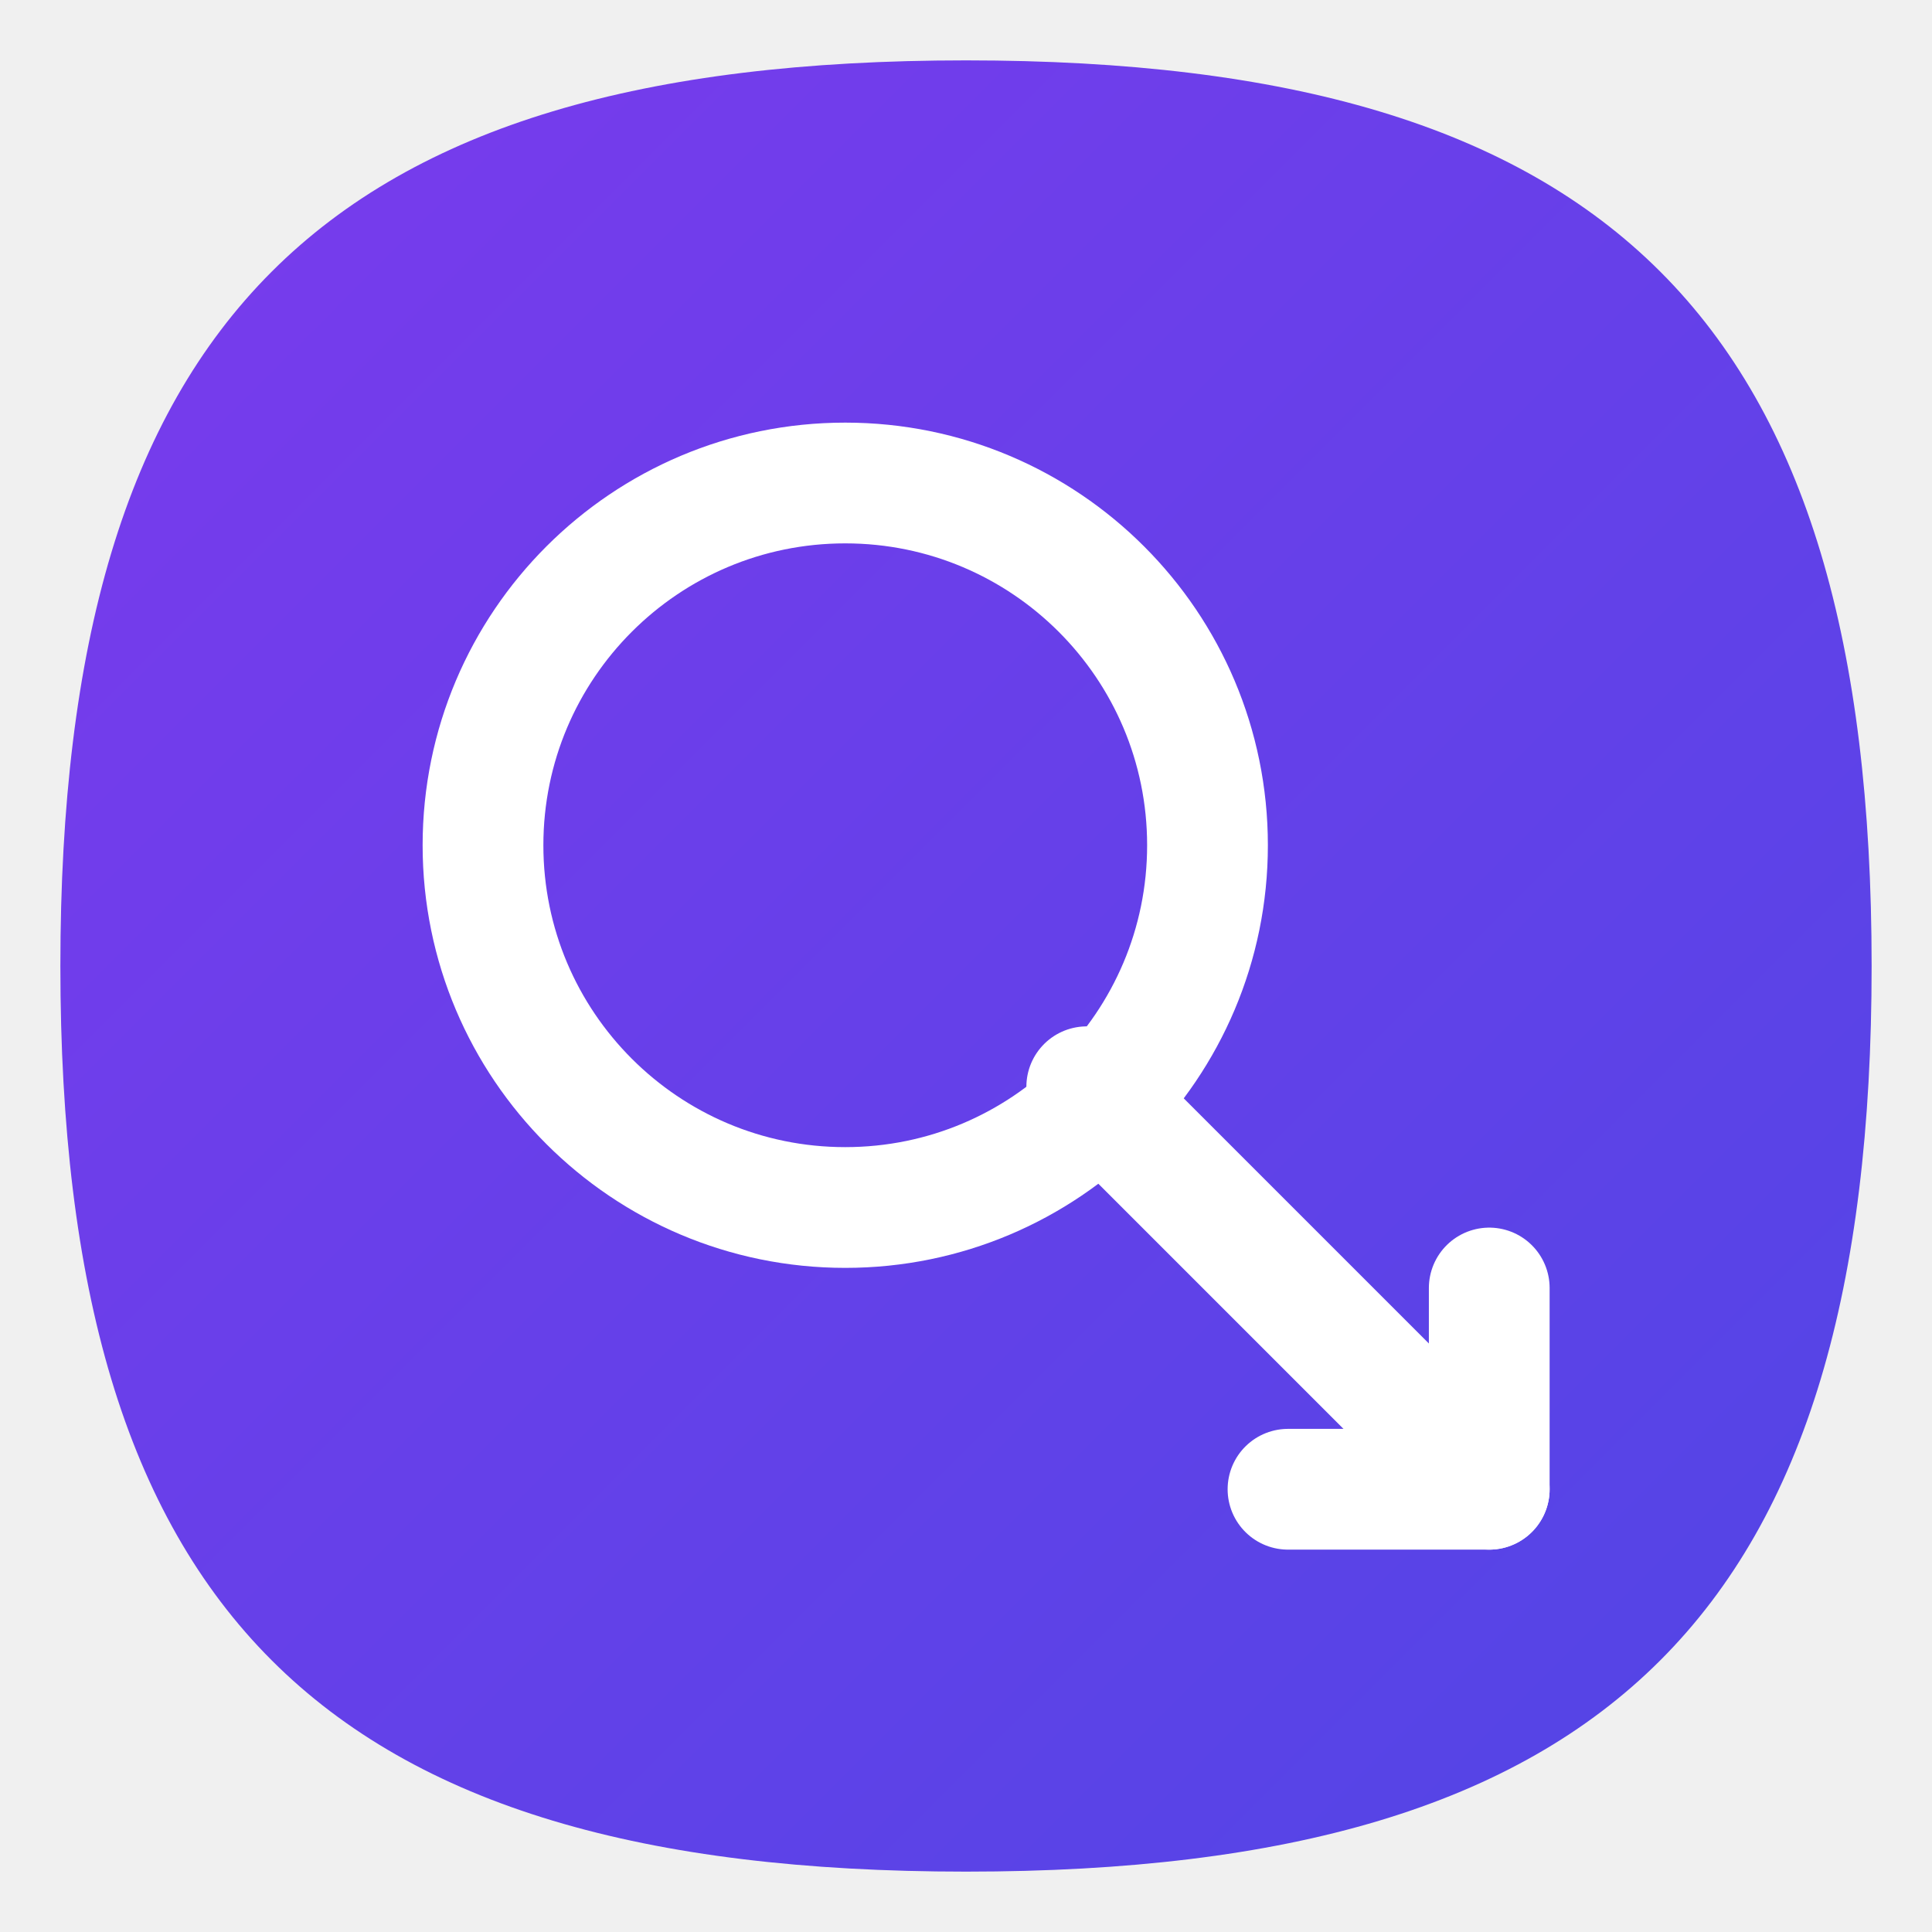
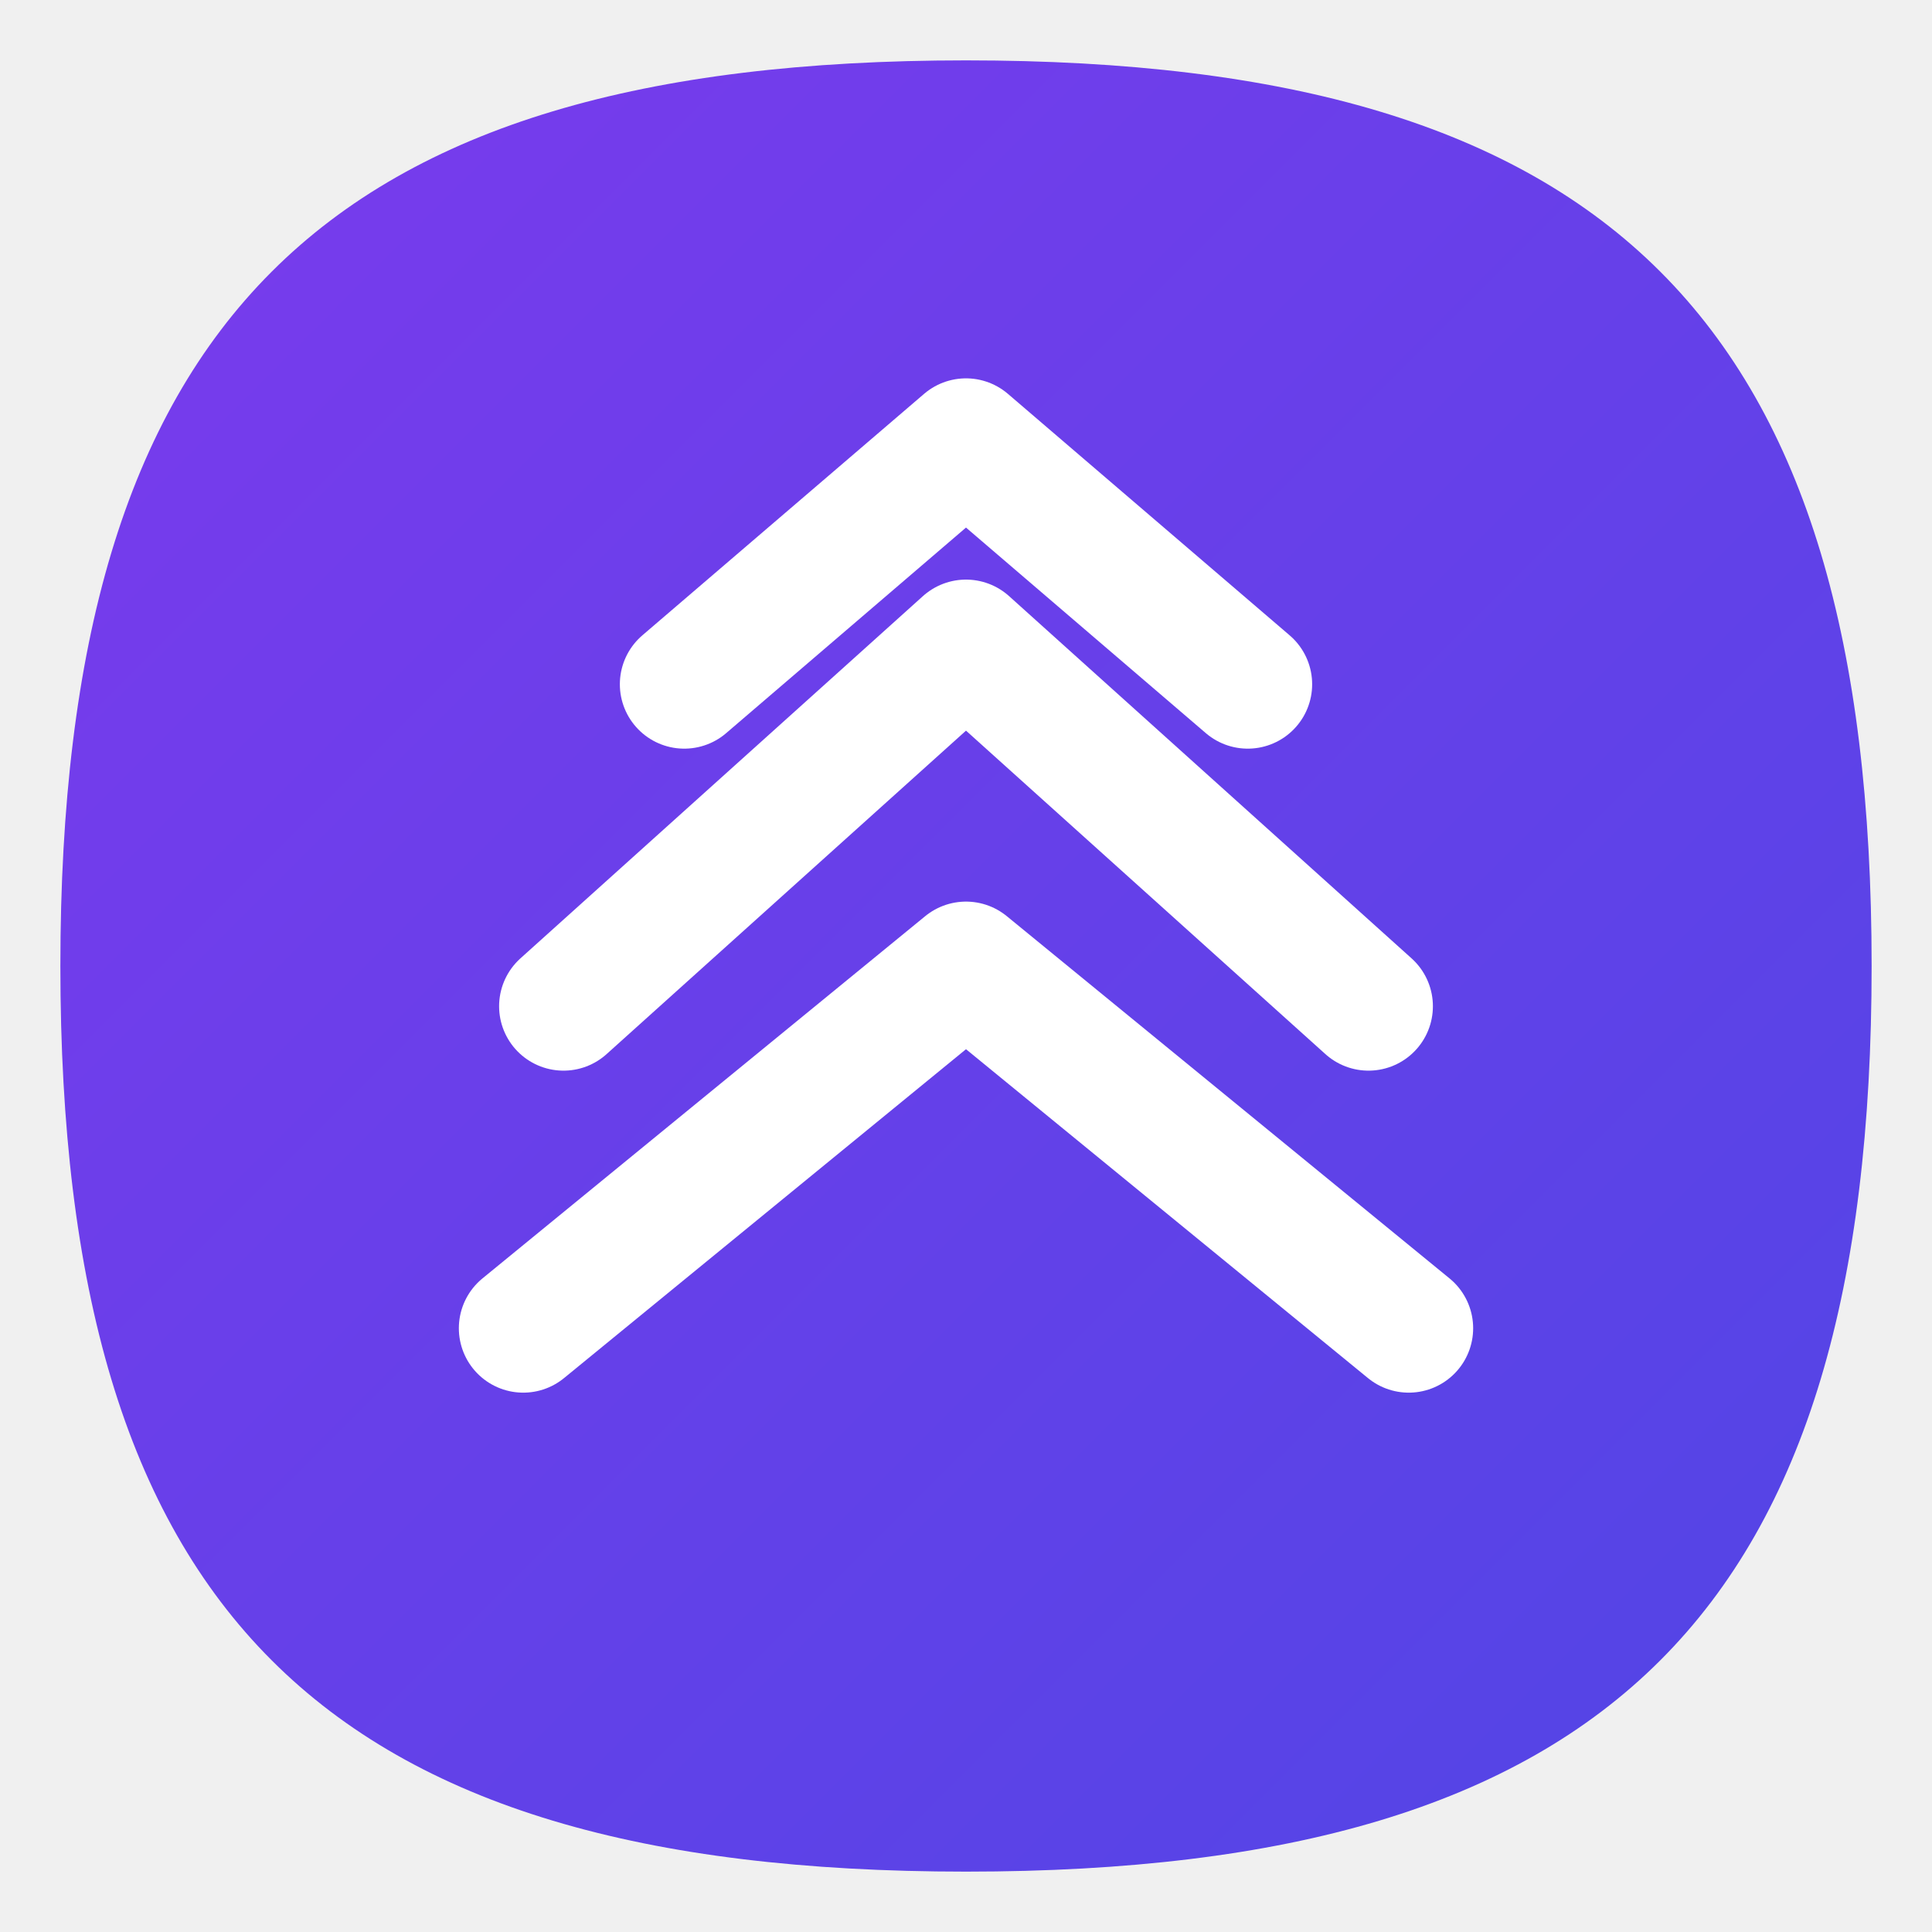
<svg xmlns="http://www.w3.org/2000/svg" viewBox="0 0 48 48" fill="none" aria-label="Quiver">
  <defs>
    <linearGradient id="quiver-grad" x1="0" y1="0" x2="48" y2="48" gradientUnits="userSpaceOnUse">
      <stop offset="0%" stop-color="#7C3AED" />
      <stop offset="100%" stop-color="#4F46E5" />
    </linearGradient>
  </defs>
  <path d="M 24 1.5 C 8 1.5 1.5 8 1.5 24 C 1.5 40 8 46.5 24 46.5 C 40 46.5 46.5 40 46.5 24 C 46.5 8 40 1.5 24 1.5 Z" fill="url(#quiver-grad)" />
-   <circle cx="21" cy="21" r="9" stroke="white" stroke-width="3" stroke-linecap="round" />
-   <path d="M 27 27 L 37 37" stroke="white" stroke-width="3" stroke-linecap="round" />
-   <path d="M 32 37 L 37 37 L 37 32" stroke="white" stroke-width="3" stroke-linecap="round" stroke-linejoin="round" fill="none" />
+   <g stroke="white" stroke-width="3.2" stroke-linecap="round" stroke-linejoin="round" fill="none">
+     <path d="M 13 33 L 24 24 L 35 33" />
+     <path d="M 14 25 L 24 16 L 34 25" />
+     <path d="M 17 17 L 24 11 L 31 17" />
+   </g>
</svg>
